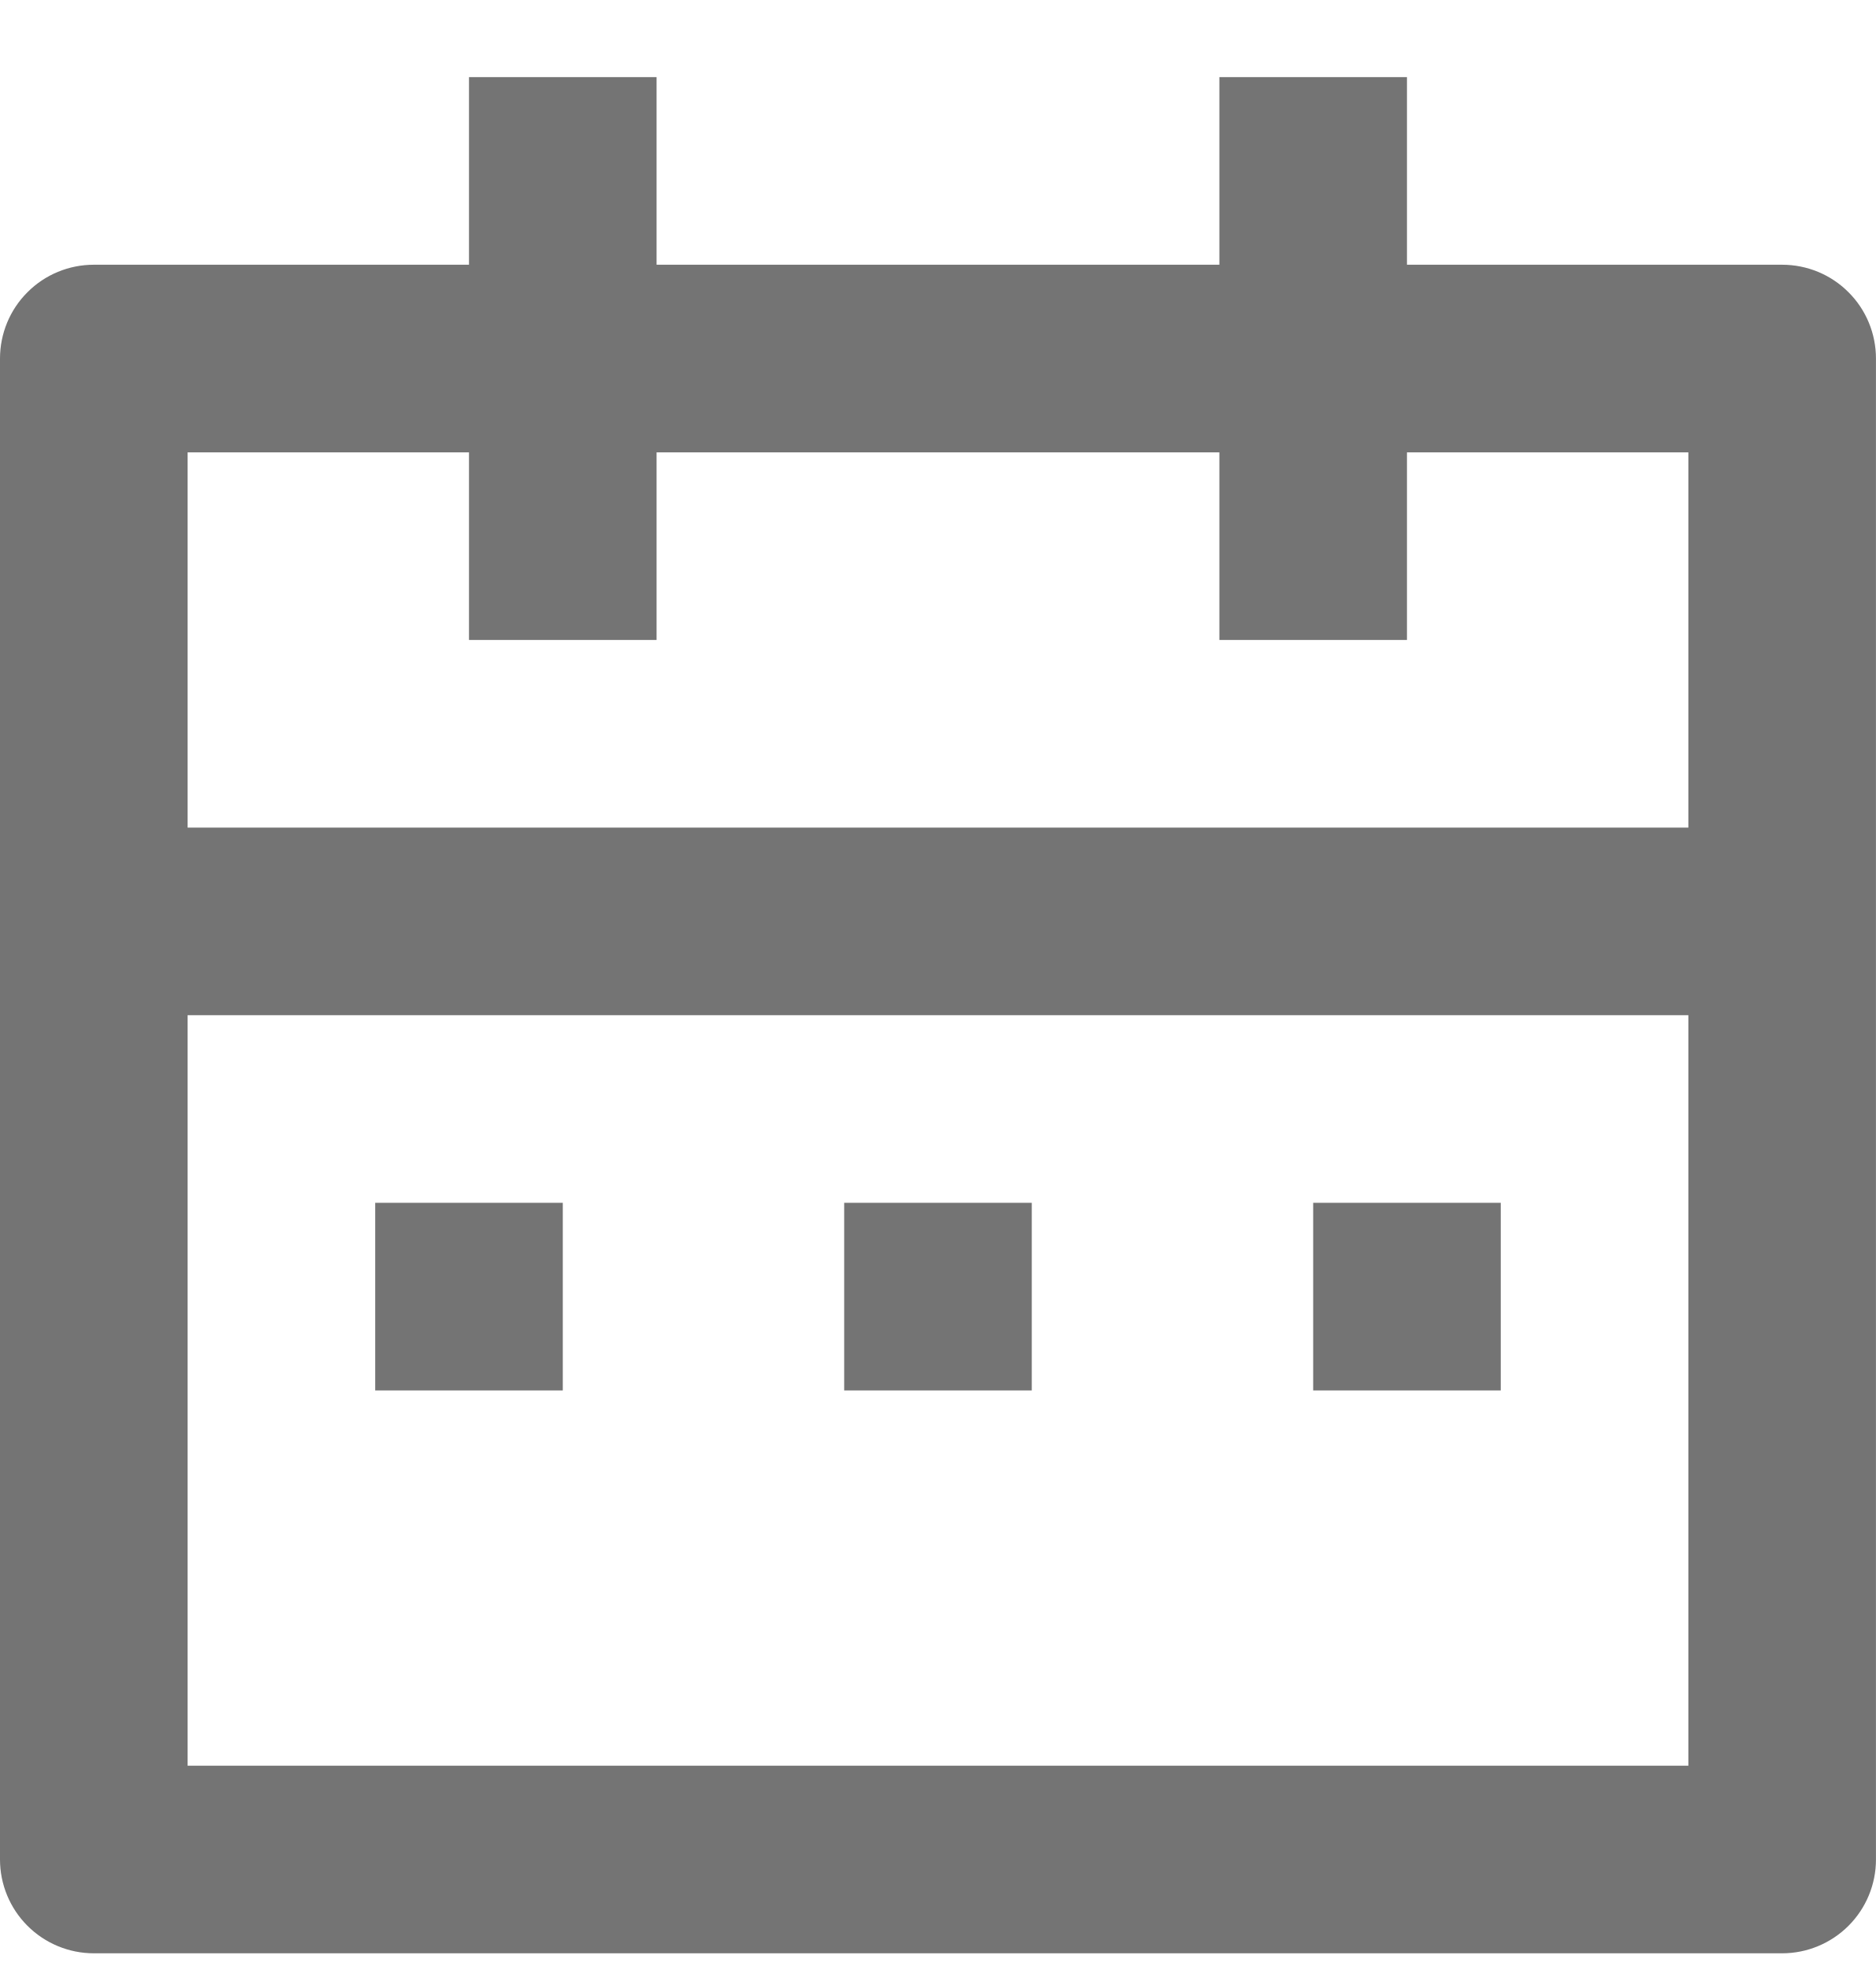
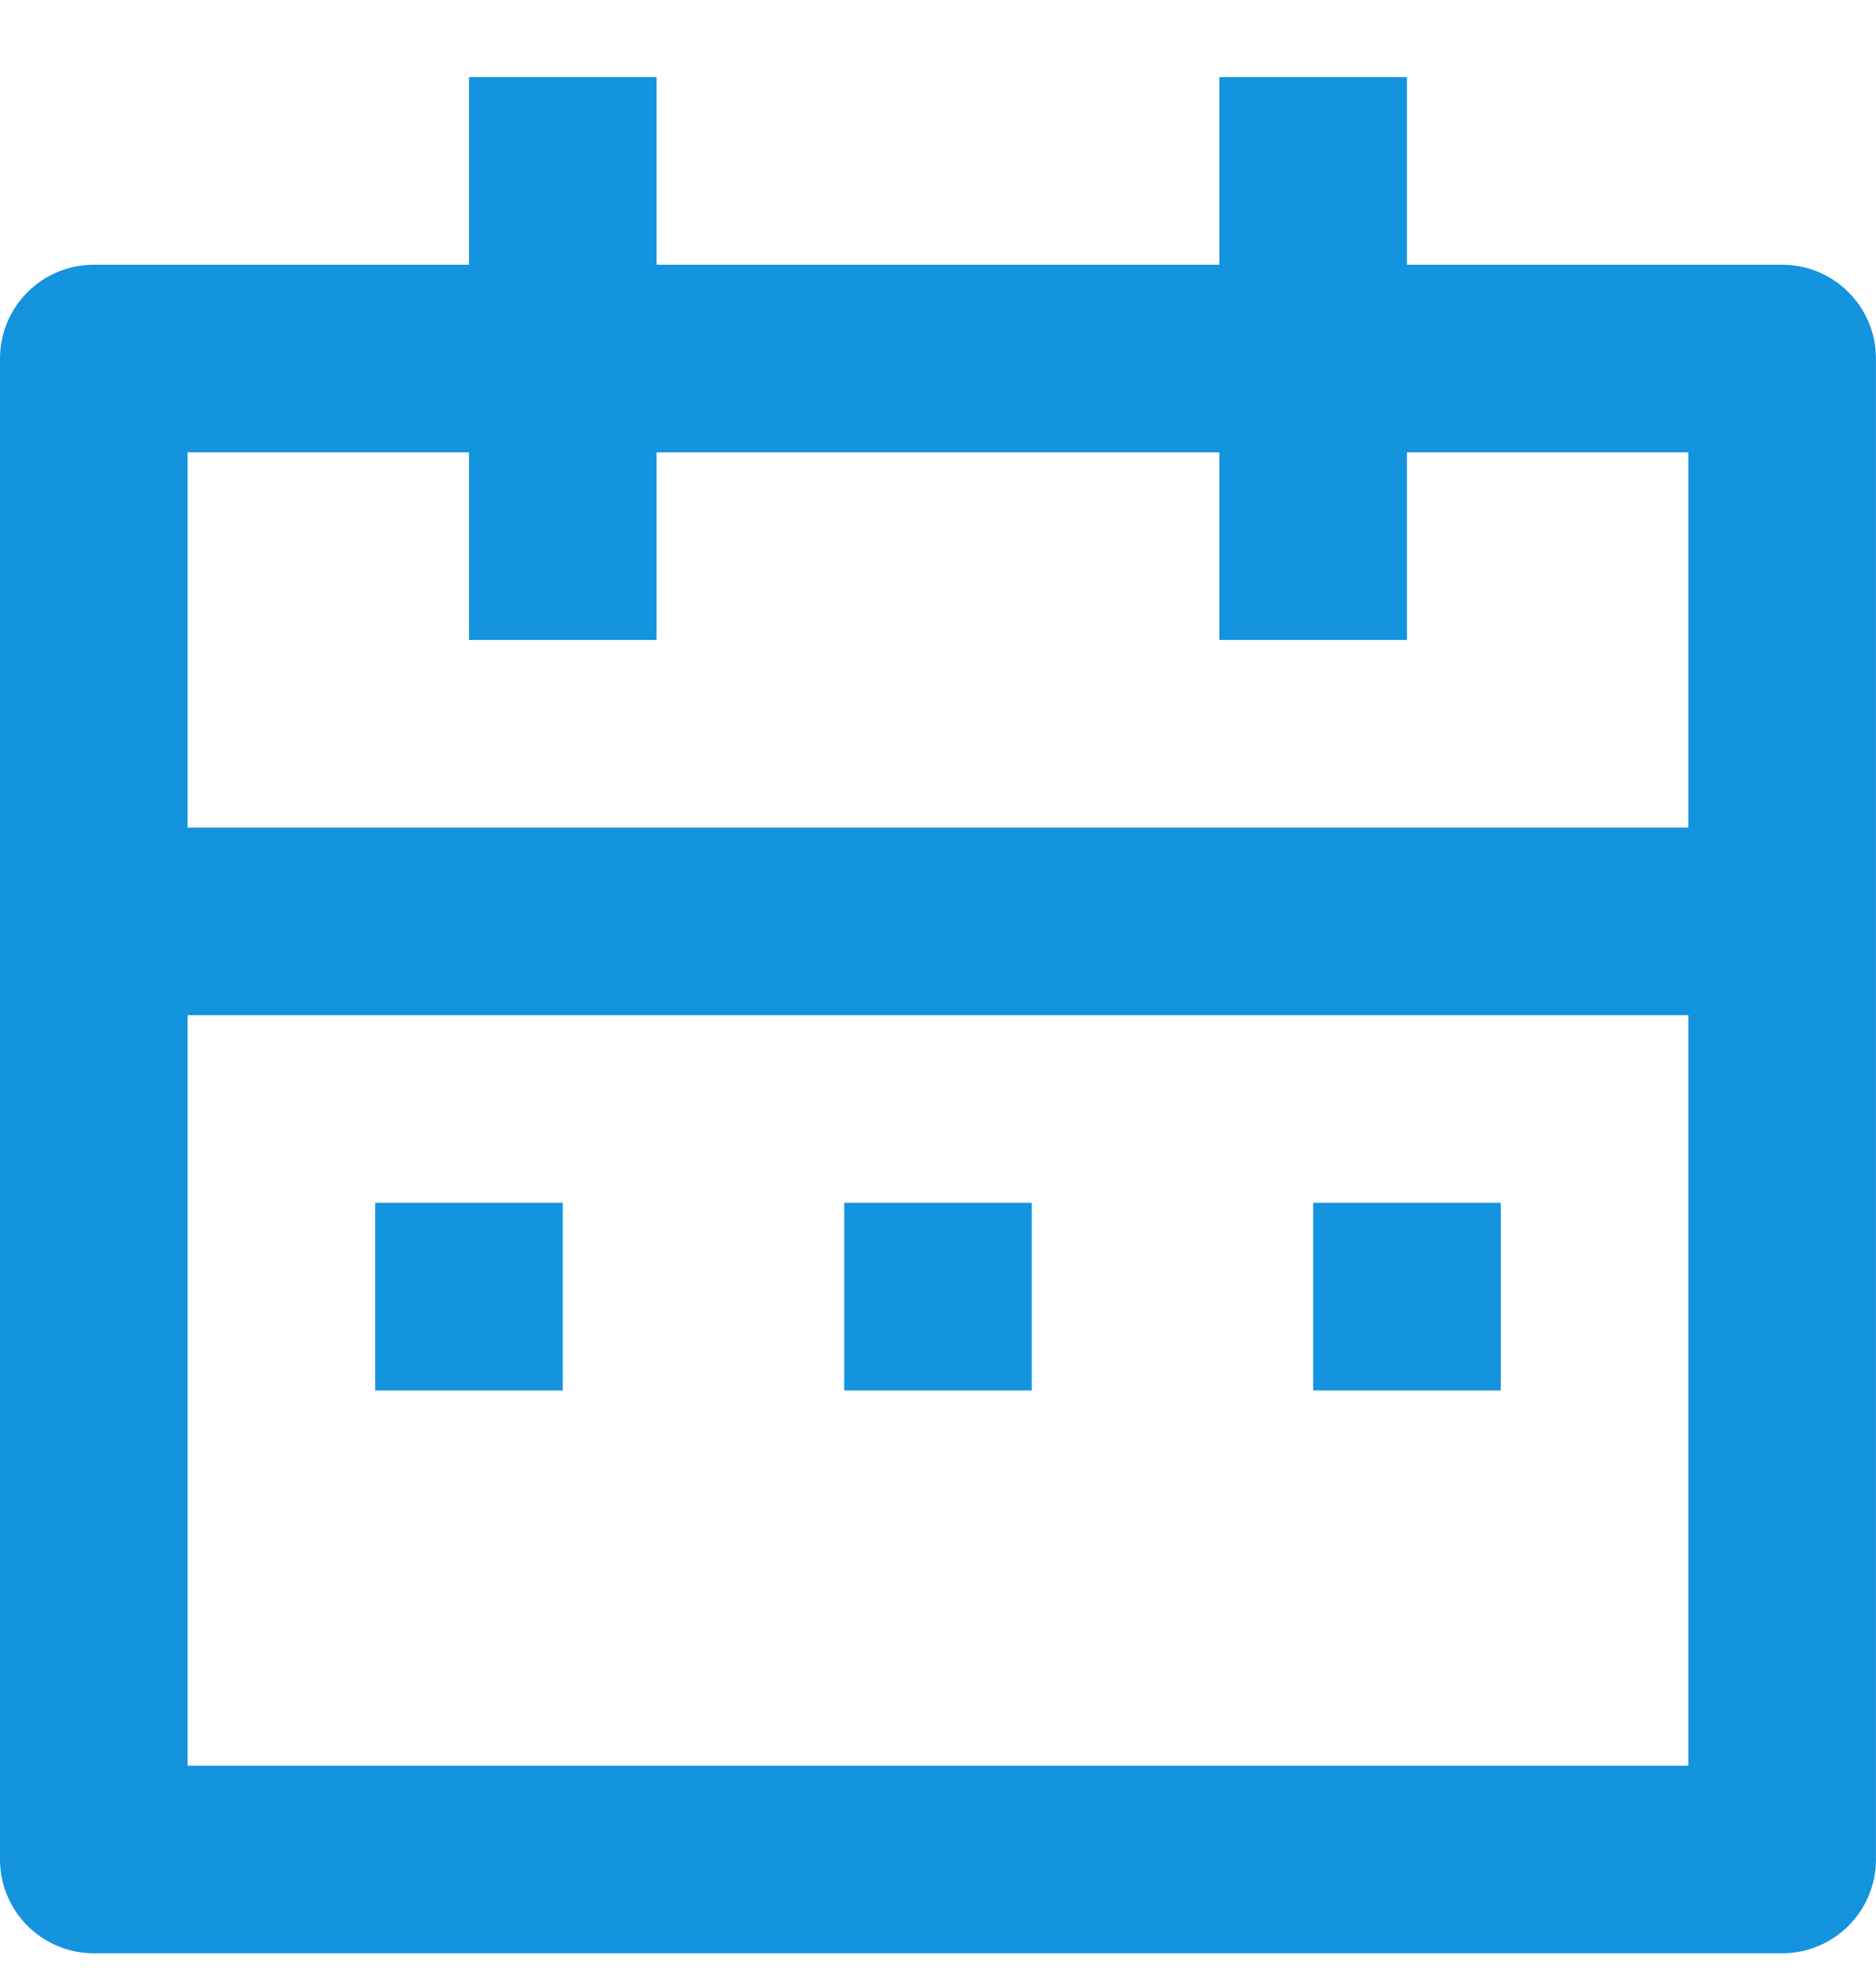
<svg xmlns="http://www.w3.org/2000/svg" width="20" height="21" viewBox="0 0 20 21" fill="none">
-   <path d="M15 2.822H19C19.265 2.822 19.52 2.927 19.707 3.115C19.895 3.302 20 3.557 20 3.822V19.822C20 20.087 19.895 20.341 19.707 20.529C19.52 20.716 19.265 20.822 19 20.822H1C0.735 20.822 0.48 20.716 0.293 20.529C0.105 20.341 0 20.087 0 19.822V3.822C0 3.557 0.105 3.302 0.293 3.115C0.48 2.927 0.735 2.822 1 2.822H5V0.822H7V2.822H13V0.822H15V2.822ZM18 10.822H2V18.822H18V10.822ZM13 4.822H7V6.822H5V4.822H2V8.822H18V4.822H15V6.822H13V4.822ZM4 12.822H6V14.822H4V12.822ZM9 12.822H11V14.822H9V12.822ZM14 12.822H16V14.822H14V12.822Z" fill="#747474" />
+   <path d="M15 2.822H19C19.265 2.822 19.52 2.927 19.707 3.115C19.895 3.302 20 3.557 20 3.822V19.822C20 20.087 19.895 20.341 19.707 20.529C19.52 20.716 19.265 20.822 19 20.822H1C0.735 20.822 0.48 20.716 0.293 20.529C0.105 20.341 0 20.087 0 19.822V3.822C0 3.557 0.105 3.302 0.293 3.115C0.48 2.927 0.735 2.822 1 2.822H5V0.822H7V2.822H13V0.822H15V2.822ZM18 10.822H2V18.822H18V10.822ZM13 4.822H7V6.822H5V4.822H2V8.822H18V4.822H15V6.822H13V4.822ZM4 12.822H6V14.822H4V12.822ZM9 12.822H11V14.822H9V12.822ZM14 12.822H16V14.822H14V12.822Z" fill="#1493df" />
</svg>
